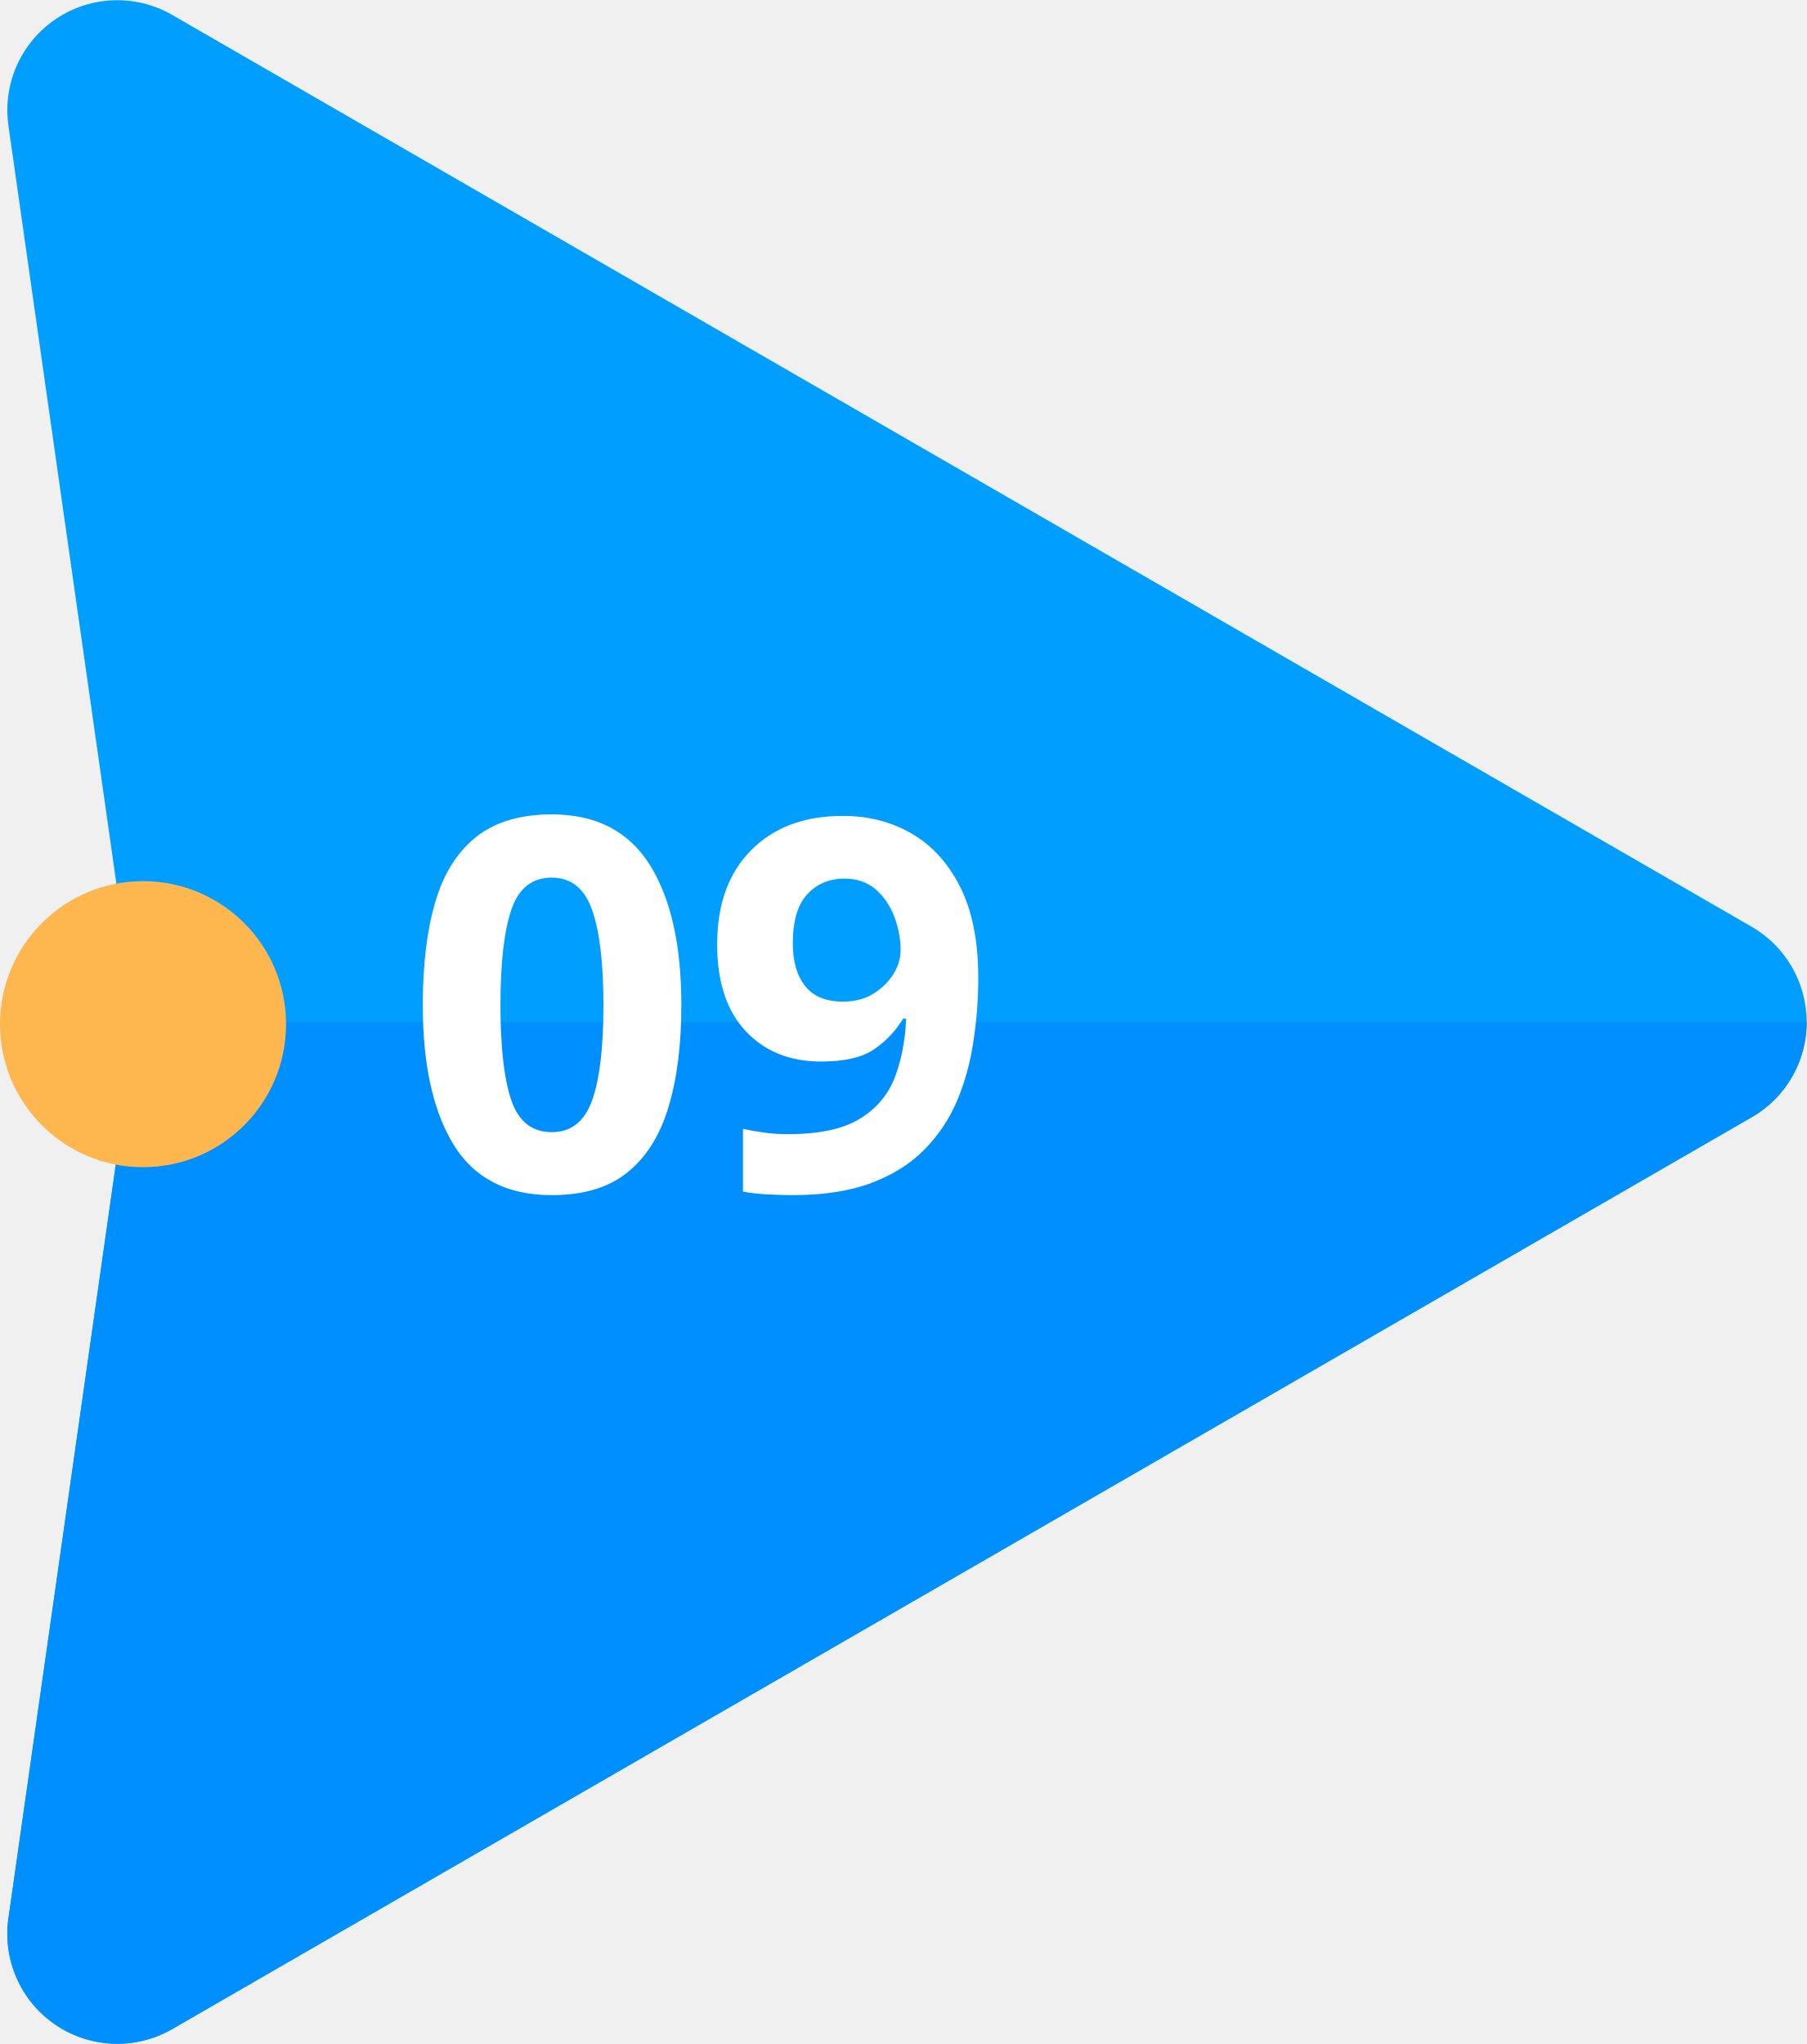
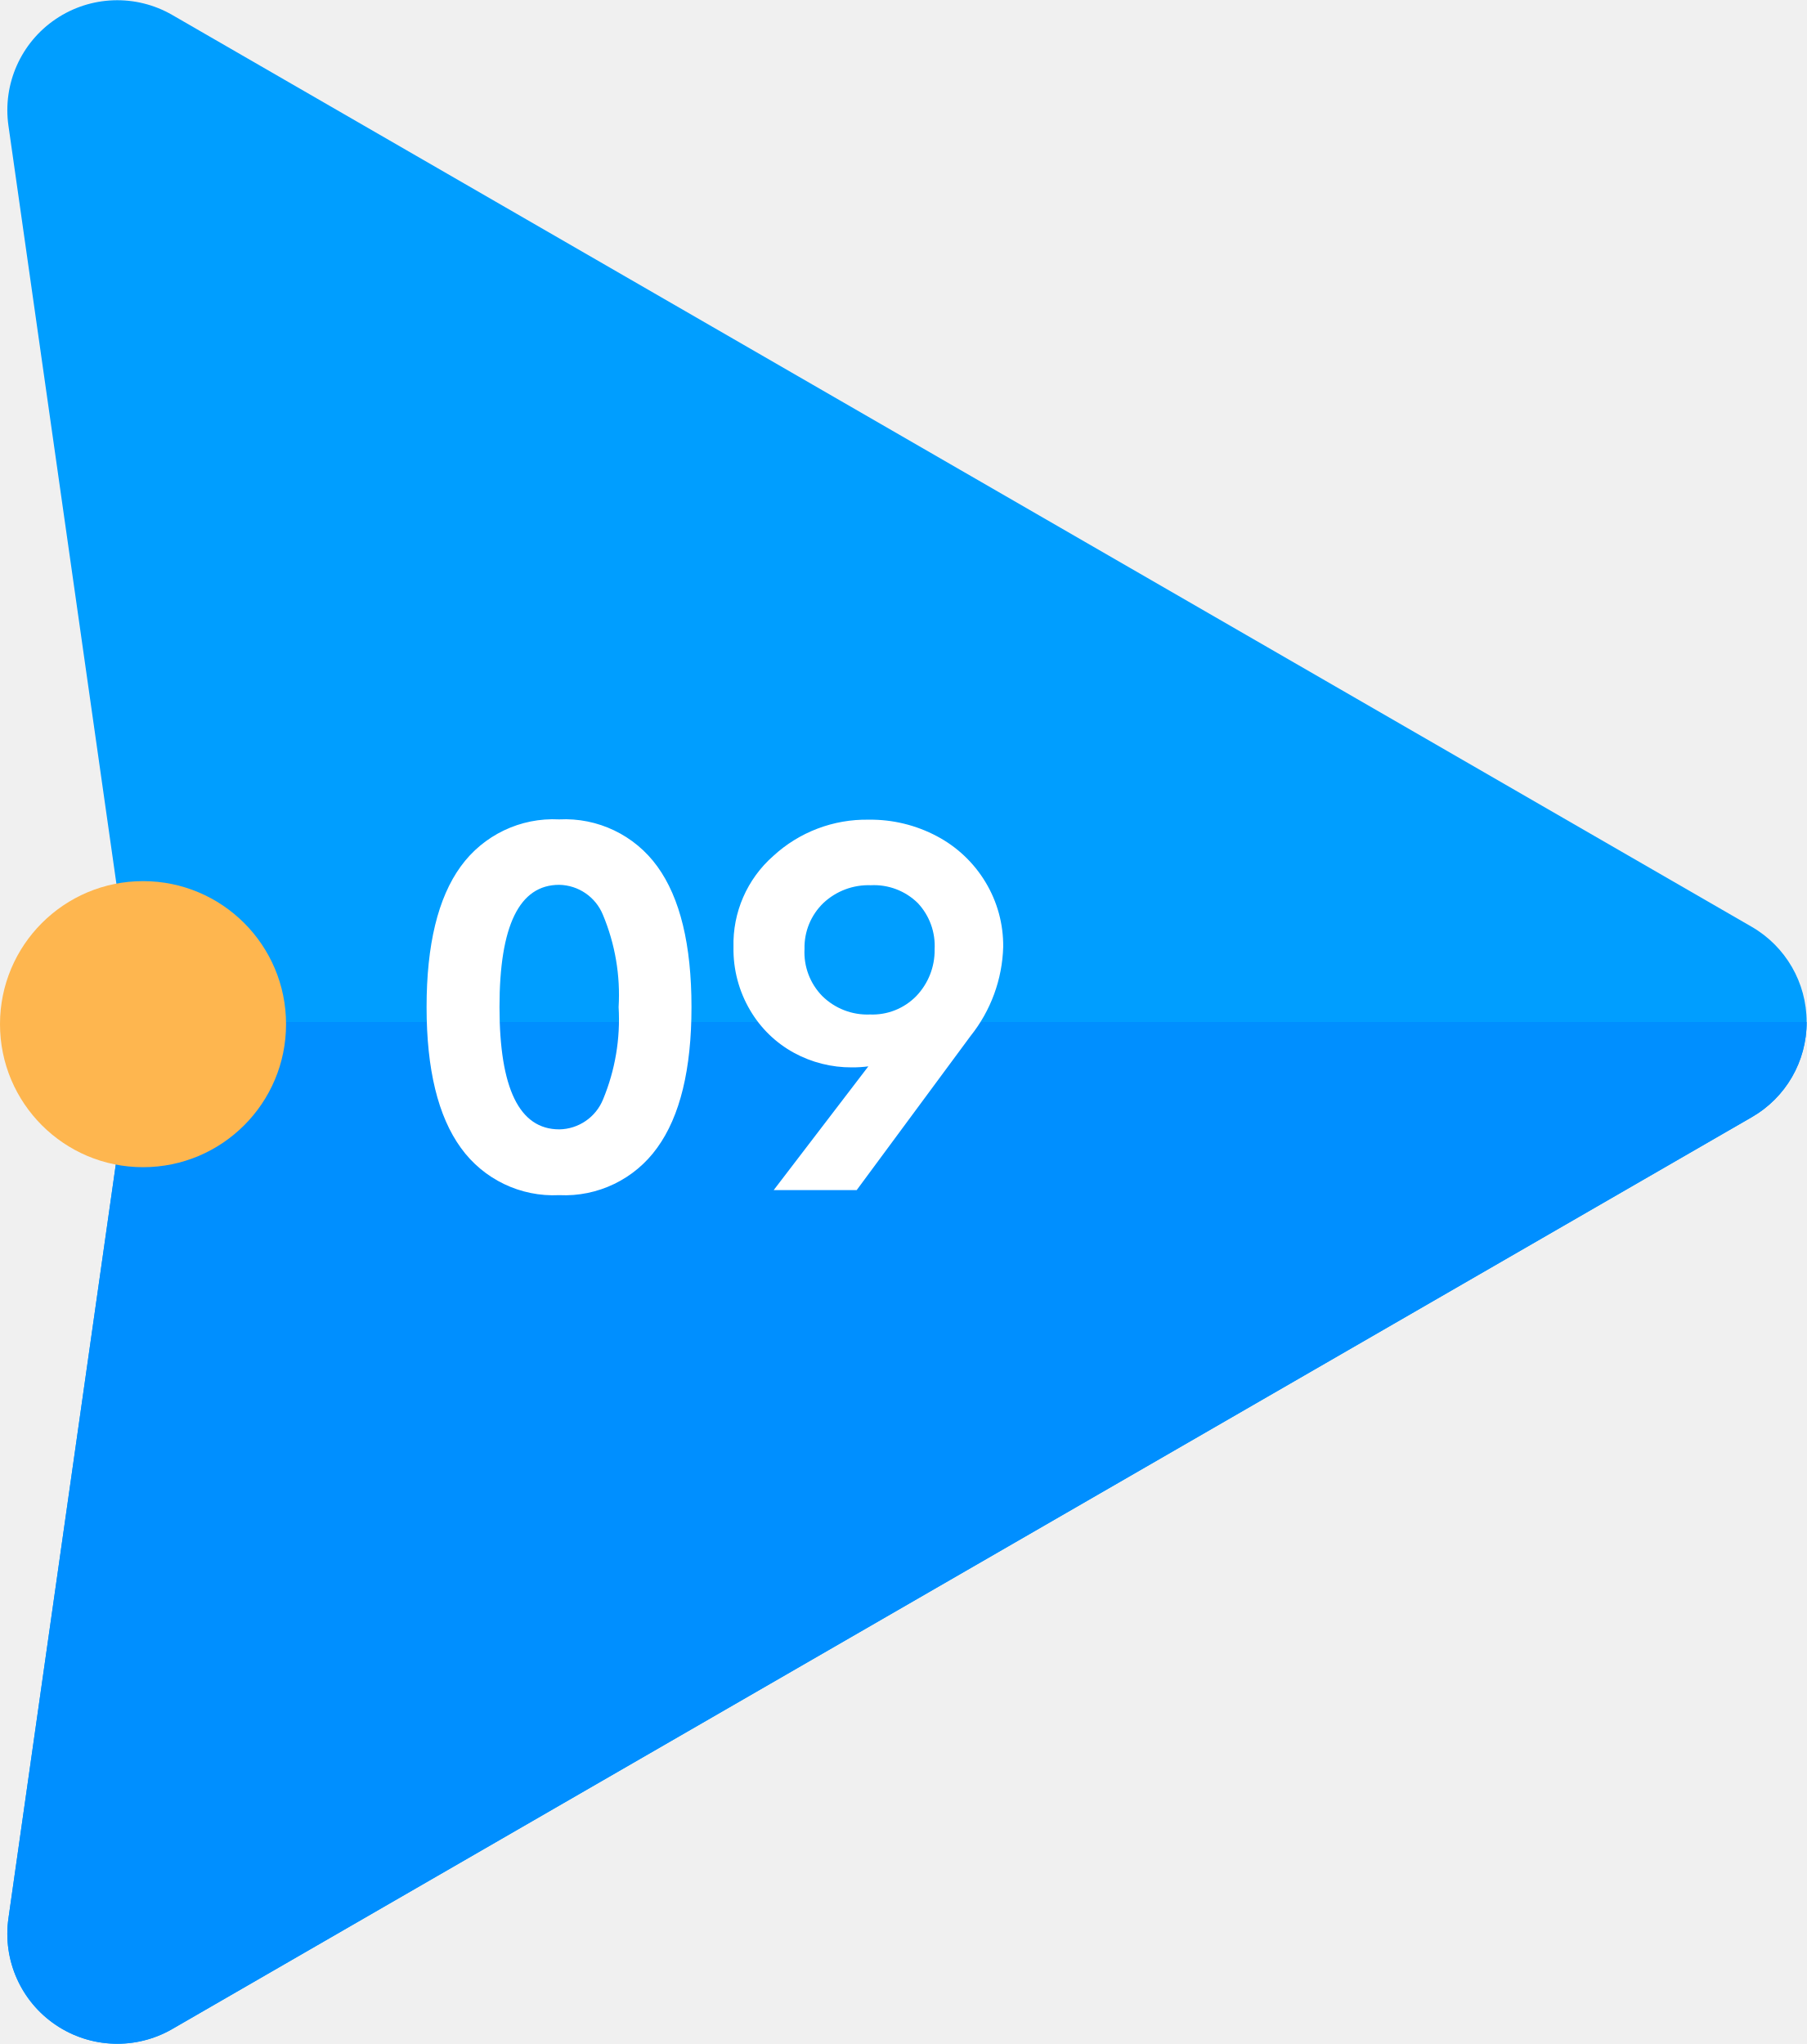
<svg xmlns="http://www.w3.org/2000/svg" width="111.567" height="126.233" viewBox="0 0 111.567 126.233">
  <g id="Grupo_12030" data-name="Grupo 12030" transform="translate(-330 -9135.999)">
    <g id="Grupo_11170" data-name="Grupo 11170" transform="translate(318.532 9291.465)">
      <g id="Grupo_11161" data-name="Grupo 11161" transform="translate(11.468 -155.465)">
        <path id="Trazado_10461" data-name="Trazado 10461" d="M119.493-86.469,21.958-30.158a6.789,6.789,0,0,1-10.116-6.835l7.747-54.4a6.771,6.771,0,0,0,0-1.914l-7.747-54.4a6.789,6.789,0,0,1,10.116-6.835l97.535,56.311A6.79,6.79,0,0,1,119.493-86.469Z" transform="translate(-11.321 155.465)" fill="#009eff" />
        <path id="Trazado_10462" data-name="Trazado 10462" d="M19.589-112.043l-7.747,54.4a6.789,6.789,0,0,0,10.116,6.835l97.535-56.311a6.725,6.725,0,0,0,3.395-5.88H19.657A6.672,6.672,0,0,1,19.589-112.043Z" transform="translate(-11.321 176.116)" fill="#008fff" />
        <path id="Trazado_10463" data-name="Trazado 10463" d="M29.133-110.021a8.832,8.832,0,0,1-8.832,8.833,8.833,8.833,0,0,1-8.833-8.833,8.833,8.833,0,0,1,8.833-8.833A8.832,8.832,0,0,1,29.133-110.021Z" transform="translate(-11.468 173.27)" fill="#feb64f" />
      </g>
-       <text id="_09" data-name="09" transform="translate(36.42 -81.969)" fill="#fff" font-size="32" font-family="CerebriSans-Bold, Cerebri Sans" font-weight="700">
-         <tspan x="0" y="0">09</tspan>
-       </text>
+       <path id="Trazado_12640" data-name="Trazado 12640" d="M9.578.313a7.042,7.042,0,0,1-6.07-2.922Q1.391-5.531,1.391-11.3q0-5.781,2.109-8.687a7.05,7.05,0,0,1,6.078-2.906,7.035,7.035,0,0,1,6.063,2.906Q17.75-17.078,17.75-11.3q0,5.766-2.117,8.688A7.026,7.026,0,0,1,9.578.313Zm0-4.062A2.968,2.968,0,0,0,12.289-5.6a12.891,12.891,0,0,0,.961-5.7,12.8,12.8,0,0,0-.969-5.7,2.974,2.974,0,0,0-2.7-1.852q-3.688,0-3.687,7.547T9.578-3.75ZM28.7-22.875a8.73,8.73,0,0,1,4.211,1.023,7.7,7.7,0,0,1,2.992,2.828A7.583,7.583,0,0,1,37-15.016a9.224,9.224,0,0,1-2.016,5.5L27.953,0H22.828l5.844-7.641a7.481,7.481,0,0,1-1.016.063,7.387,7.387,0,0,1-3.578-.9,7.055,7.055,0,0,1-2.7-2.617A7.4,7.4,0,0,1,20.344-15,7.239,7.239,0,0,1,22.8-20.633,8.483,8.483,0,0,1,28.7-22.875Zm4.063,8.031a3.858,3.858,0,0,0-1.039-2.883,3.854,3.854,0,0,0-2.9-1.1,4.06,4.06,0,0,0-2.93,1.1,3.806,3.806,0,0,0-1.164,2.836,3.862,3.862,0,0,0,1.094,2.906,3.963,3.963,0,0,0,2.953,1.141,3.782,3.782,0,0,0,2.859-1.141A4.081,4.081,0,0,0,32.766-14.844Z" transform="translate(36.42 -81.969)" fill="#fff" />
    </g>
  </g>
</svg>
